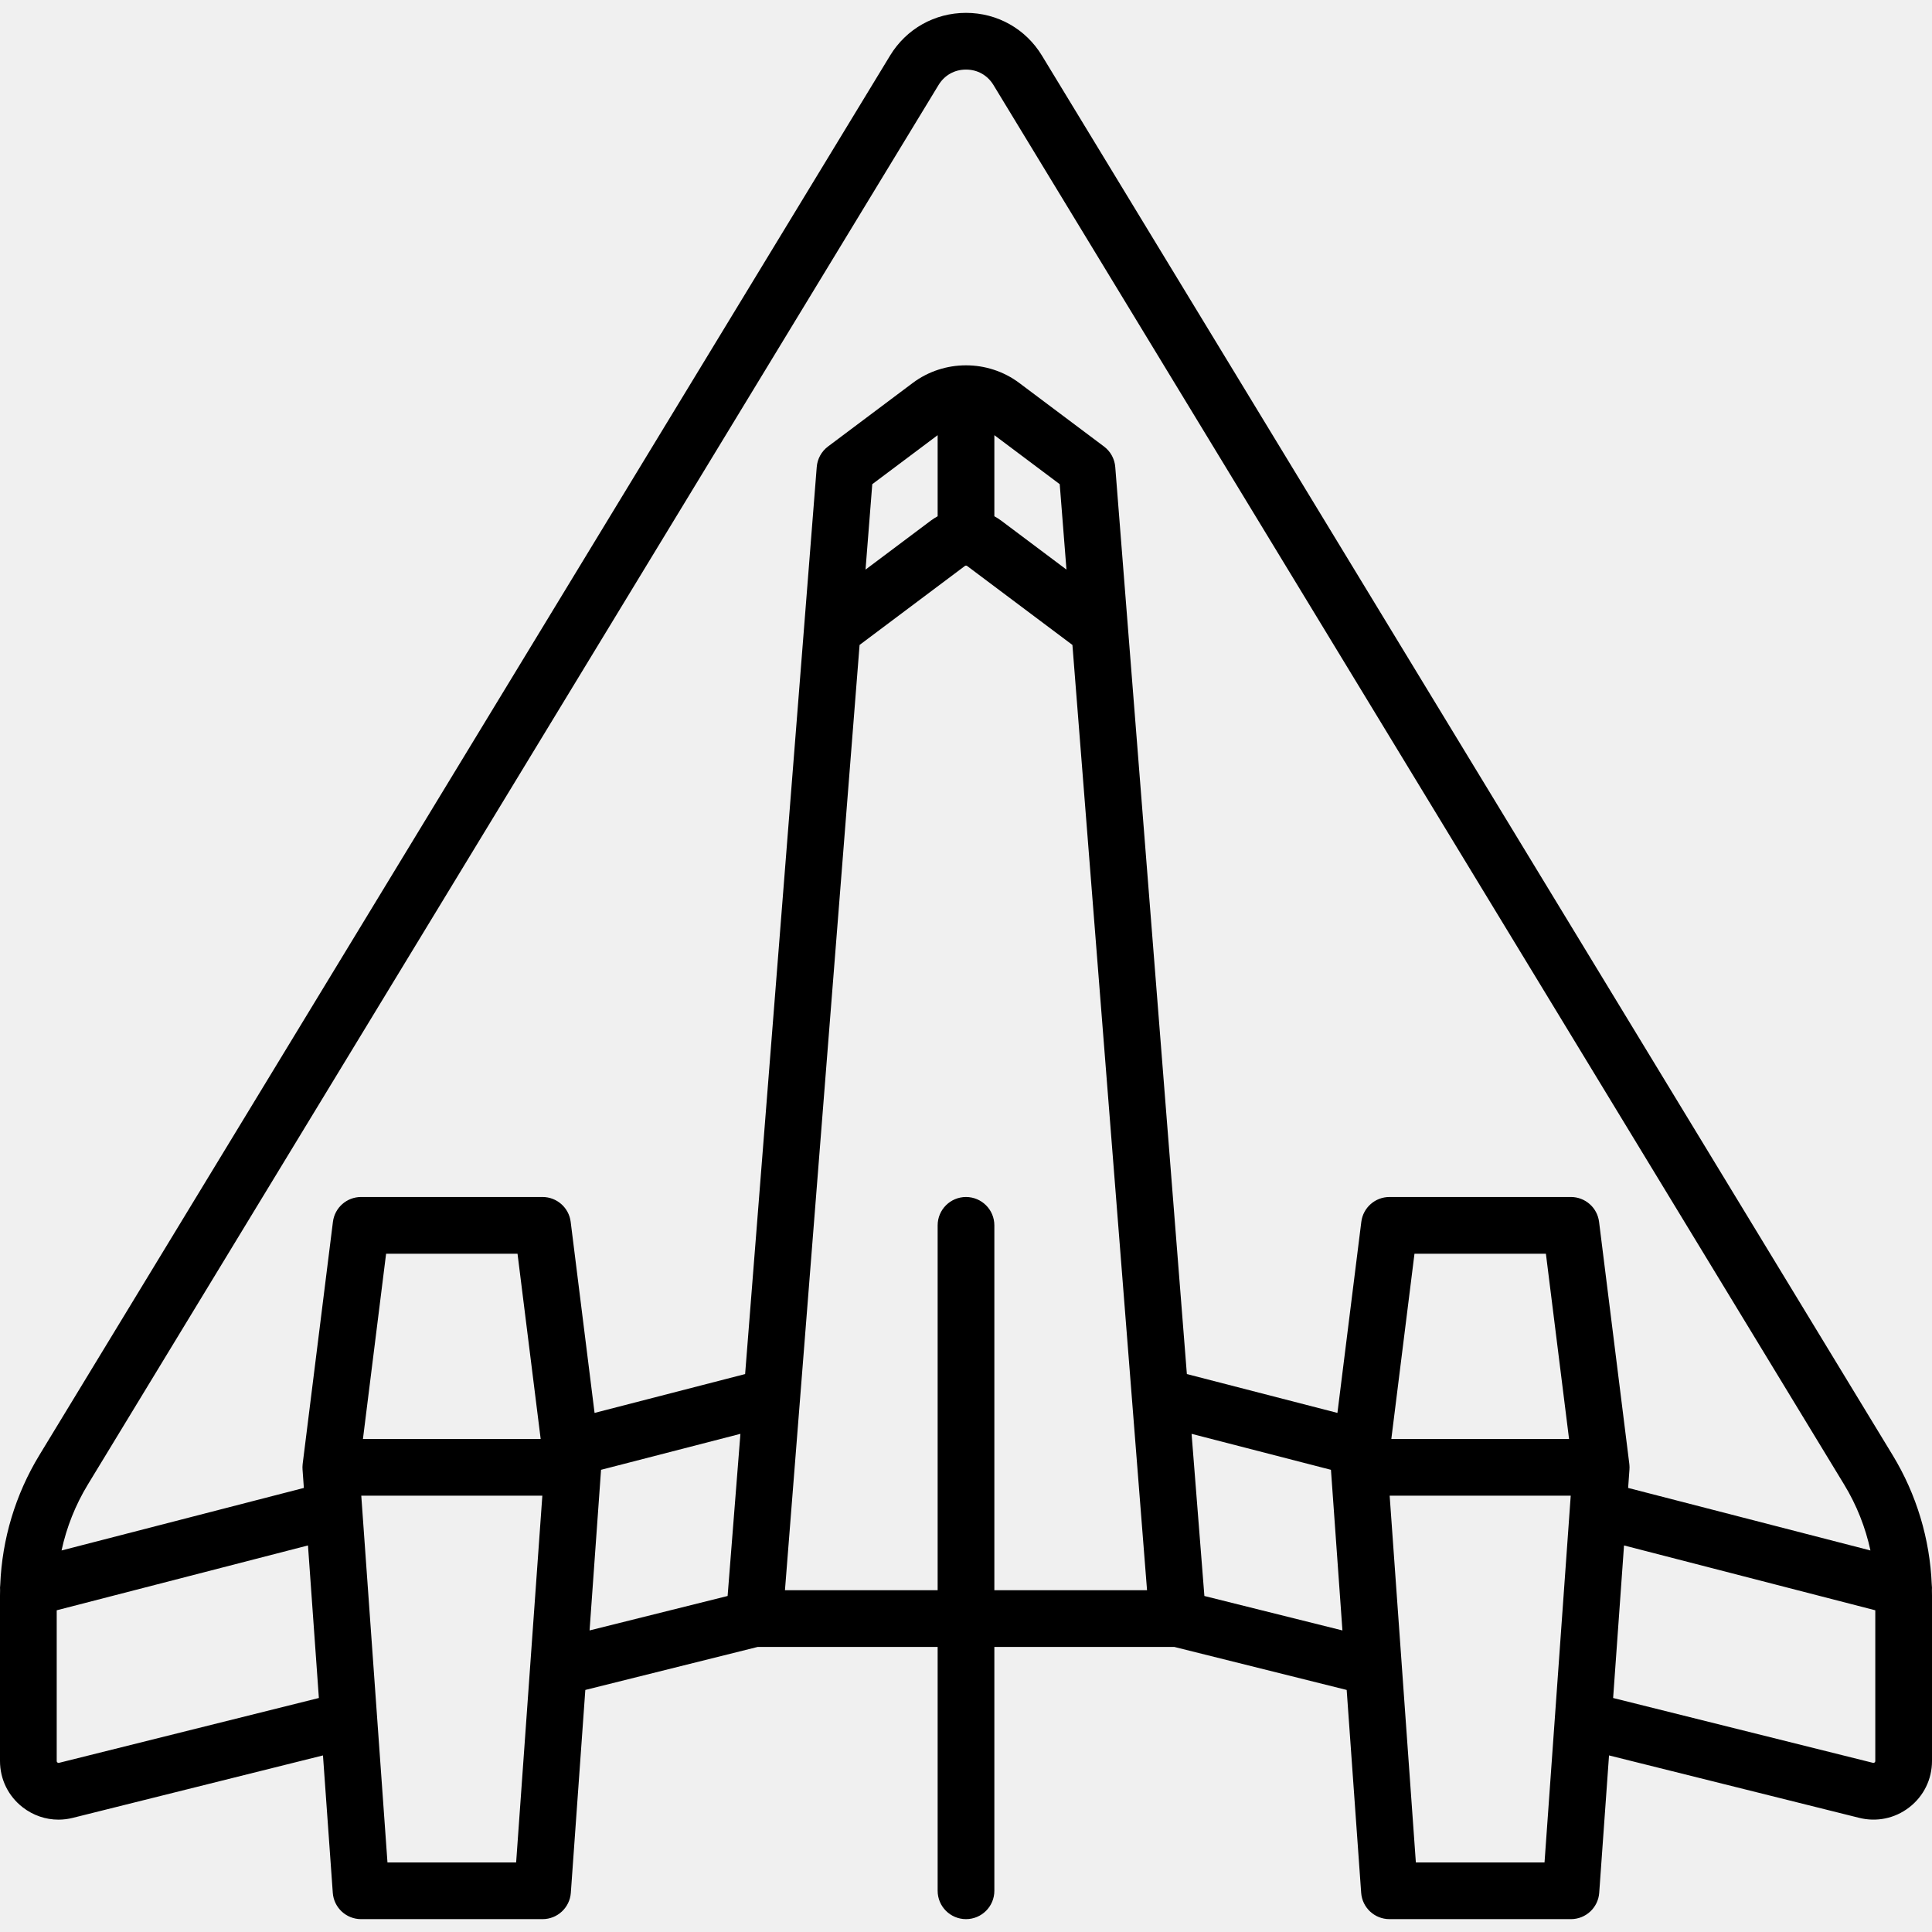
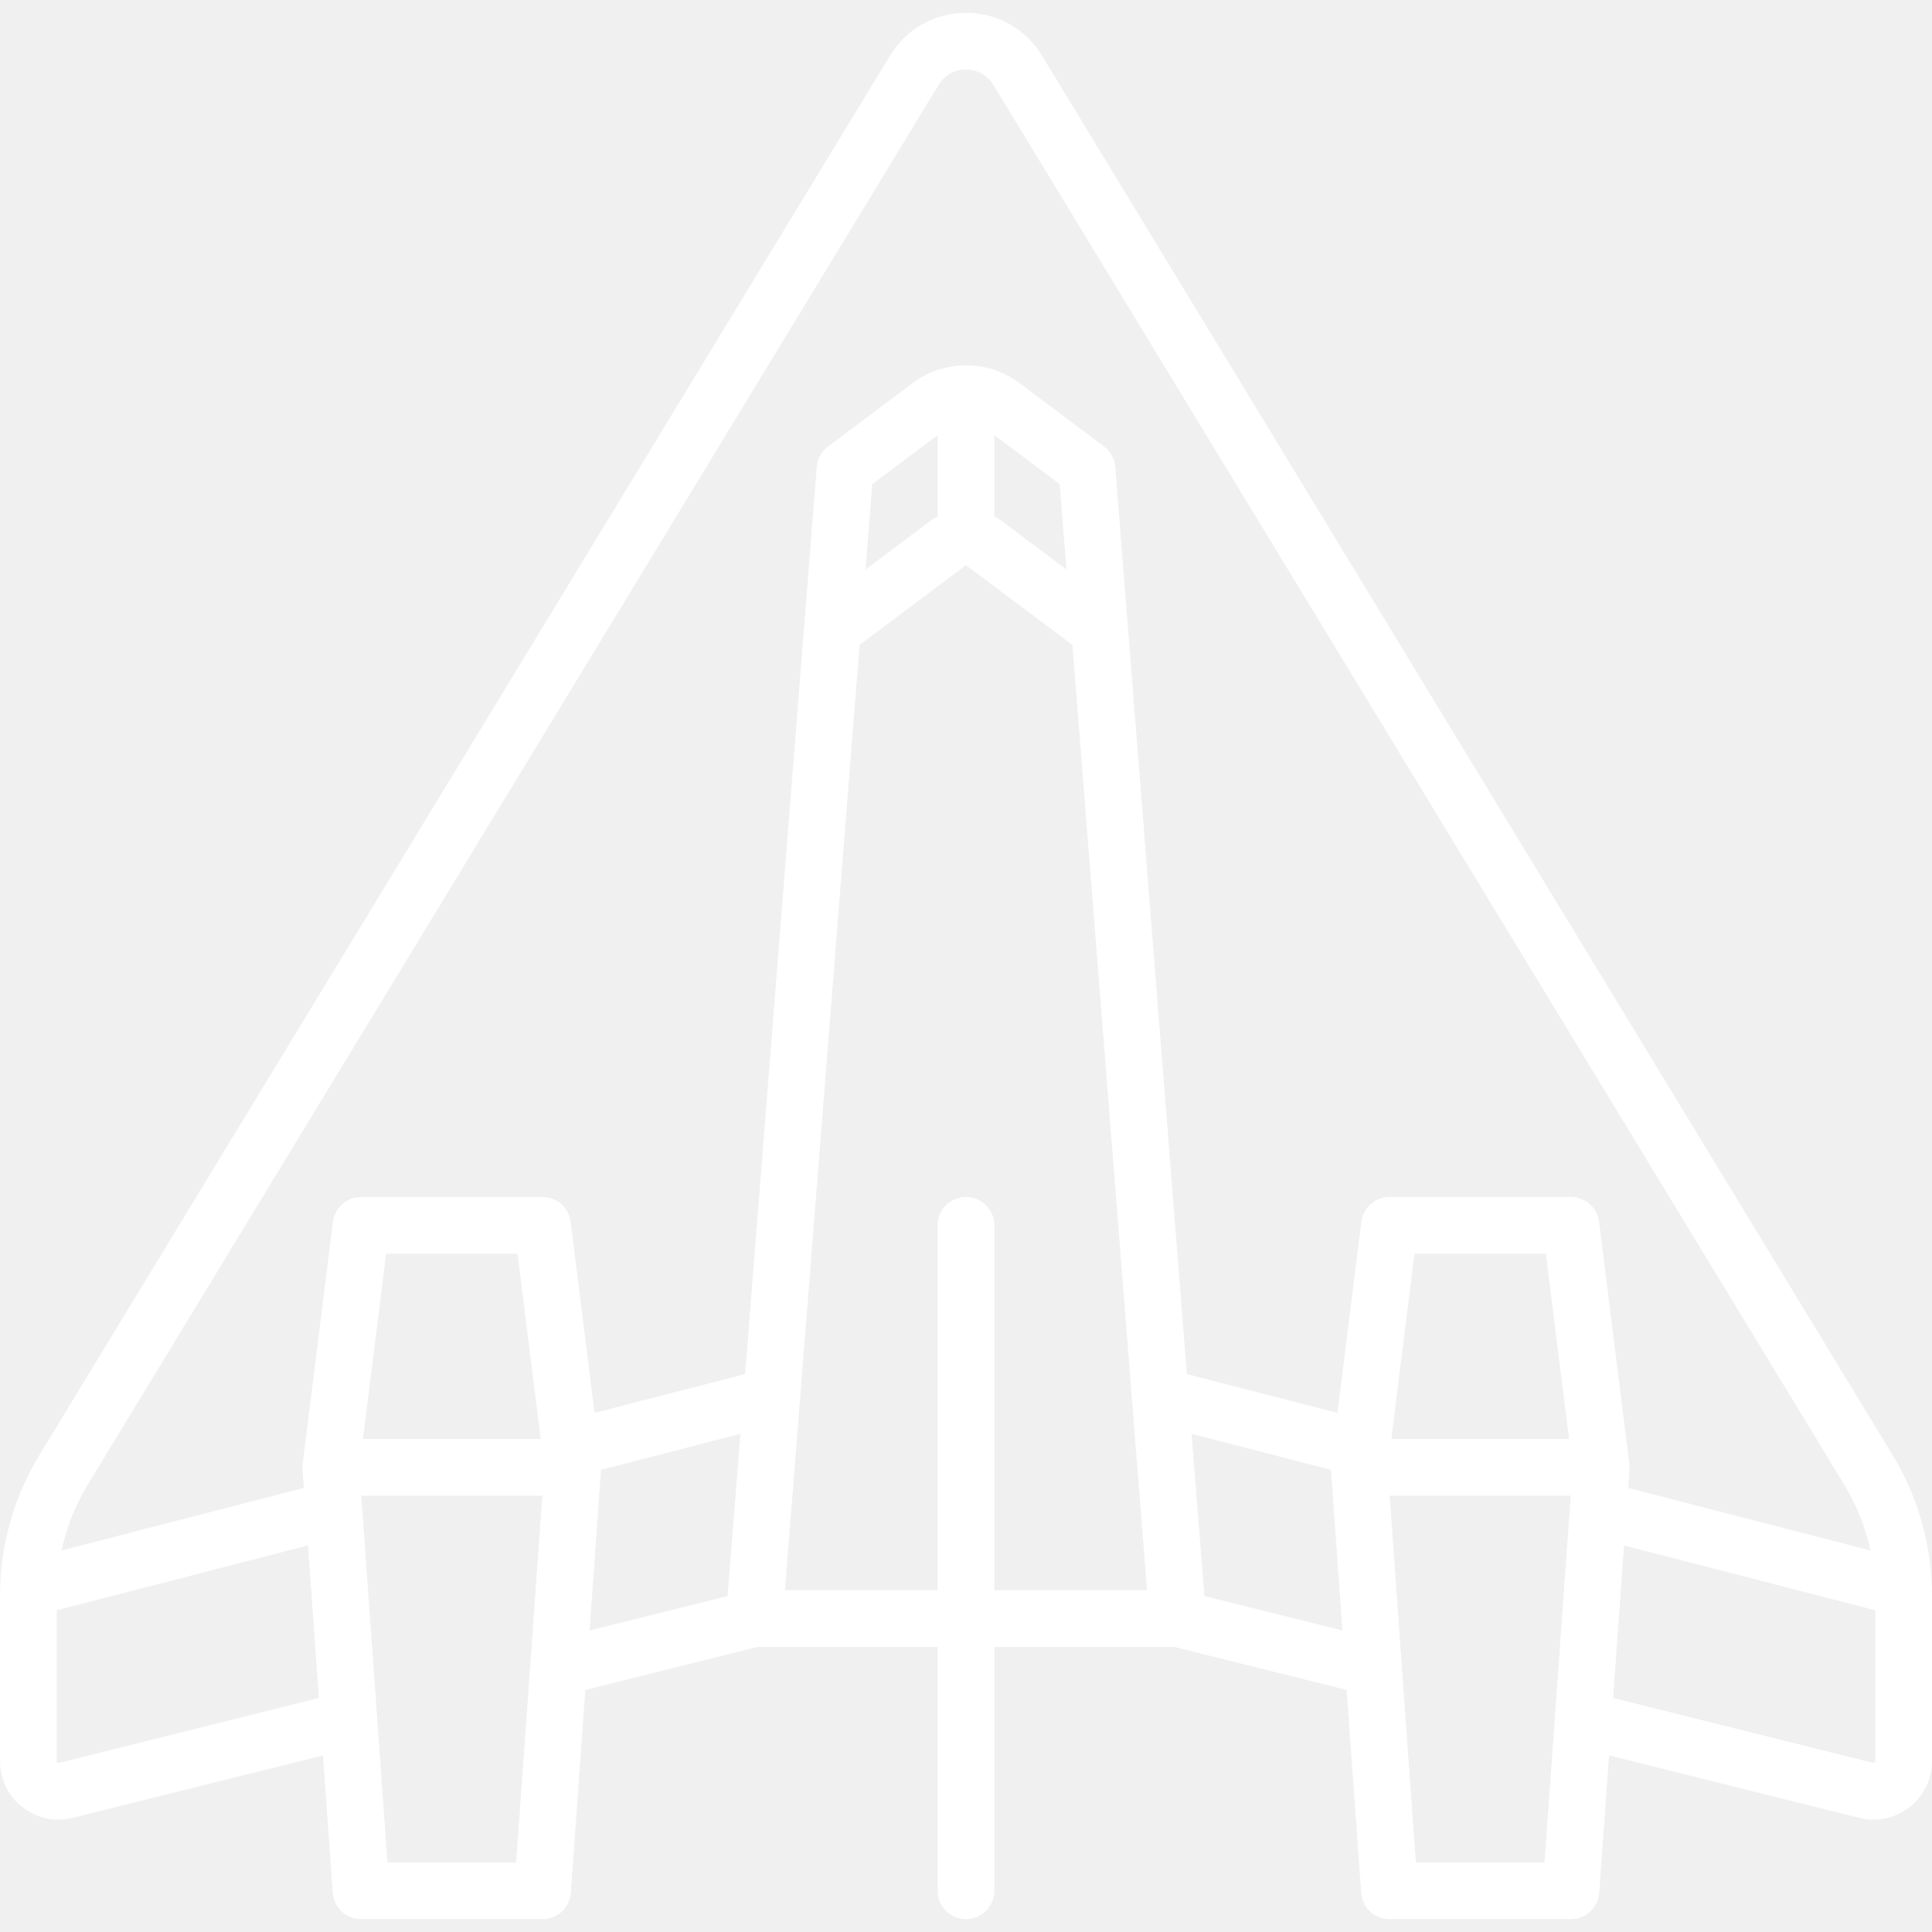
- <svg xmlns="http://www.w3.org/2000/svg" fill="#000000" height="800px" width="800px" version="1.1" id="Capa_1" viewBox="0 0 511 511" xml:space="preserve">
+ <svg xmlns="http://www.w3.org/2000/svg" fill="#FFFFFF" height="800px" width="800px" version="1.1" id="Capa_1" viewBox="0 0 511 511" xml:space="preserve">
  <path d="M510.976,420.63c0.036-0.496,0.022-0.987-0.039-1.469c-0.485-12.103-4.03-23.898-10.339-34.276L275.581,14.696  C271.283,7.624,263.776,3.402,255.5,3.402s-15.783,4.222-20.081,11.294L10.402,384.885c-6.309,10.378-9.854,22.172-10.339,34.276  c-0.061,0.482-0.075,0.973-0.039,1.469C0.015,421.094,0,421.558,0,422.023v43.748c0,4.83,2.19,9.296,6.008,12.253  c2.766,2.143,6.084,3.26,9.458,3.26c1.284,0,2.576-0.162,3.849-0.49l66.109-16.498l2.595,36.335c0.28,3.925,3.546,6.966,7.481,6.966  h48c3.935,0,7.201-3.041,7.481-6.966l3.832-53.652l45.609-11.382H248v64.5c0,4.142,3.358,7.5,7.5,7.5s7.5-3.358,7.5-7.5v-64.5  h47.578l45.609,11.382l3.832,53.652c0.28,3.925,3.546,6.966,7.481,6.966h48c3.935,0,7.201-3.041,7.481-6.966l2.595-36.336  l66.05,16.483c4.676,1.206,9.548,0.203,13.366-2.755c3.818-2.958,6.008-7.424,6.008-12.253v-43.748  C511,421.558,510.985,421.094,510.976,420.63z M248.236,22.487c1.578-2.596,4.226-4.085,7.264-4.085s5.686,1.489,7.263,4.085  l225.018,370.189c3.283,5.401,5.615,11.288,6.938,17.41l-64.089-16.539l0.351-4.916c0.007-0.093,0.003-0.186,0.006-0.279  c0.003-0.085,0.013-0.168,0.013-0.254c0-0.033-0.005-0.065-0.005-0.098c-0.002-0.132-0.011-0.263-0.02-0.394  c-0.008-0.122-0.014-0.245-0.028-0.365c-0.003-0.025-0.002-0.049-0.006-0.074l-8-63.999c-0.469-3.753-3.66-6.57-7.442-6.57h-48  c-3.782,0-6.973,2.816-7.442,6.57l-6.317,50.537l-39.823-10.277l-18.941-239.92c-0.169-2.147-1.253-4.118-2.977-5.41l-22.399-16.8  c-8.303-6.227-19.899-6.228-28.201,0l-22.4,16.8c-1.723,1.292-2.807,3.263-2.977,5.41l-18.941,239.92l-39.823,10.277l-6.317-50.537  c-0.469-3.753-3.66-6.57-7.442-6.57h-48c-3.782,0-6.973,2.816-7.442,6.57l-8,63.999c-0.003,0.025-0.003,0.049-0.006,0.074  c-0.014,0.121-0.02,0.243-0.028,0.365c-0.009,0.131-0.018,0.262-0.02,0.394c0,0.033-0.005,0.065-0.005,0.098  c0,0.086,0.01,0.169,0.013,0.254c0.003,0.093,0,0.186,0.006,0.279l0.351,4.916l-64.089,16.539c1.323-6.122,3.656-12.009,6.939-17.41  L248.236,22.487z M415.004,380.598h-47.009l6.125-49h34.758L415.004,380.598z M248,136.549c-0.619,0.341-1.224,0.717-1.8,1.149  l-17.273,12.955l1.783-22.588L248,115.099V136.549z M263,115.098l17.29,12.967l1.783,22.588L264.8,137.698  c-0.576-0.432-1.181-0.808-1.8-1.15V115.098z M143.004,380.598H95.996l6.125-49h34.758L143.004,380.598z M15.625,466.256  c-0.072,0.017-0.237,0.06-0.431-0.089C15,466.017,15,465.845,15,465.771v-39.863l66.457-17.15l2.882,40.349L15.625,466.256z   M102.483,492.598l-6.929-97h47.891l-6.929,97H102.483z M158.972,388.754l36.862-9.513l-3.386,42.886l-36.511,9.111L158.972,388.754  z M263,420.598v-96.5c0-4.142-3.358-7.5-7.5-7.5s-7.5,3.358-7.5,7.5v96.5h-40.385l19.738-250.015l27.847-20.885  c0.176-0.132,0.422-0.133,0.6,0l27.847,20.885l19.738,250.015H263z M318.552,422.128l-3.386-42.886l36.862,9.512l3.035,42.485  L318.552,422.128z M374.483,492.598l-6.929-97h47.891l-6.929,97H374.483z M495.806,466.167c-0.193,0.149-0.359,0.106-0.489,0.074  l-68.656-17.133l2.882-40.349L496,425.909v39.863C496,465.845,496,466.017,495.806,466.167z" />
</svg>
